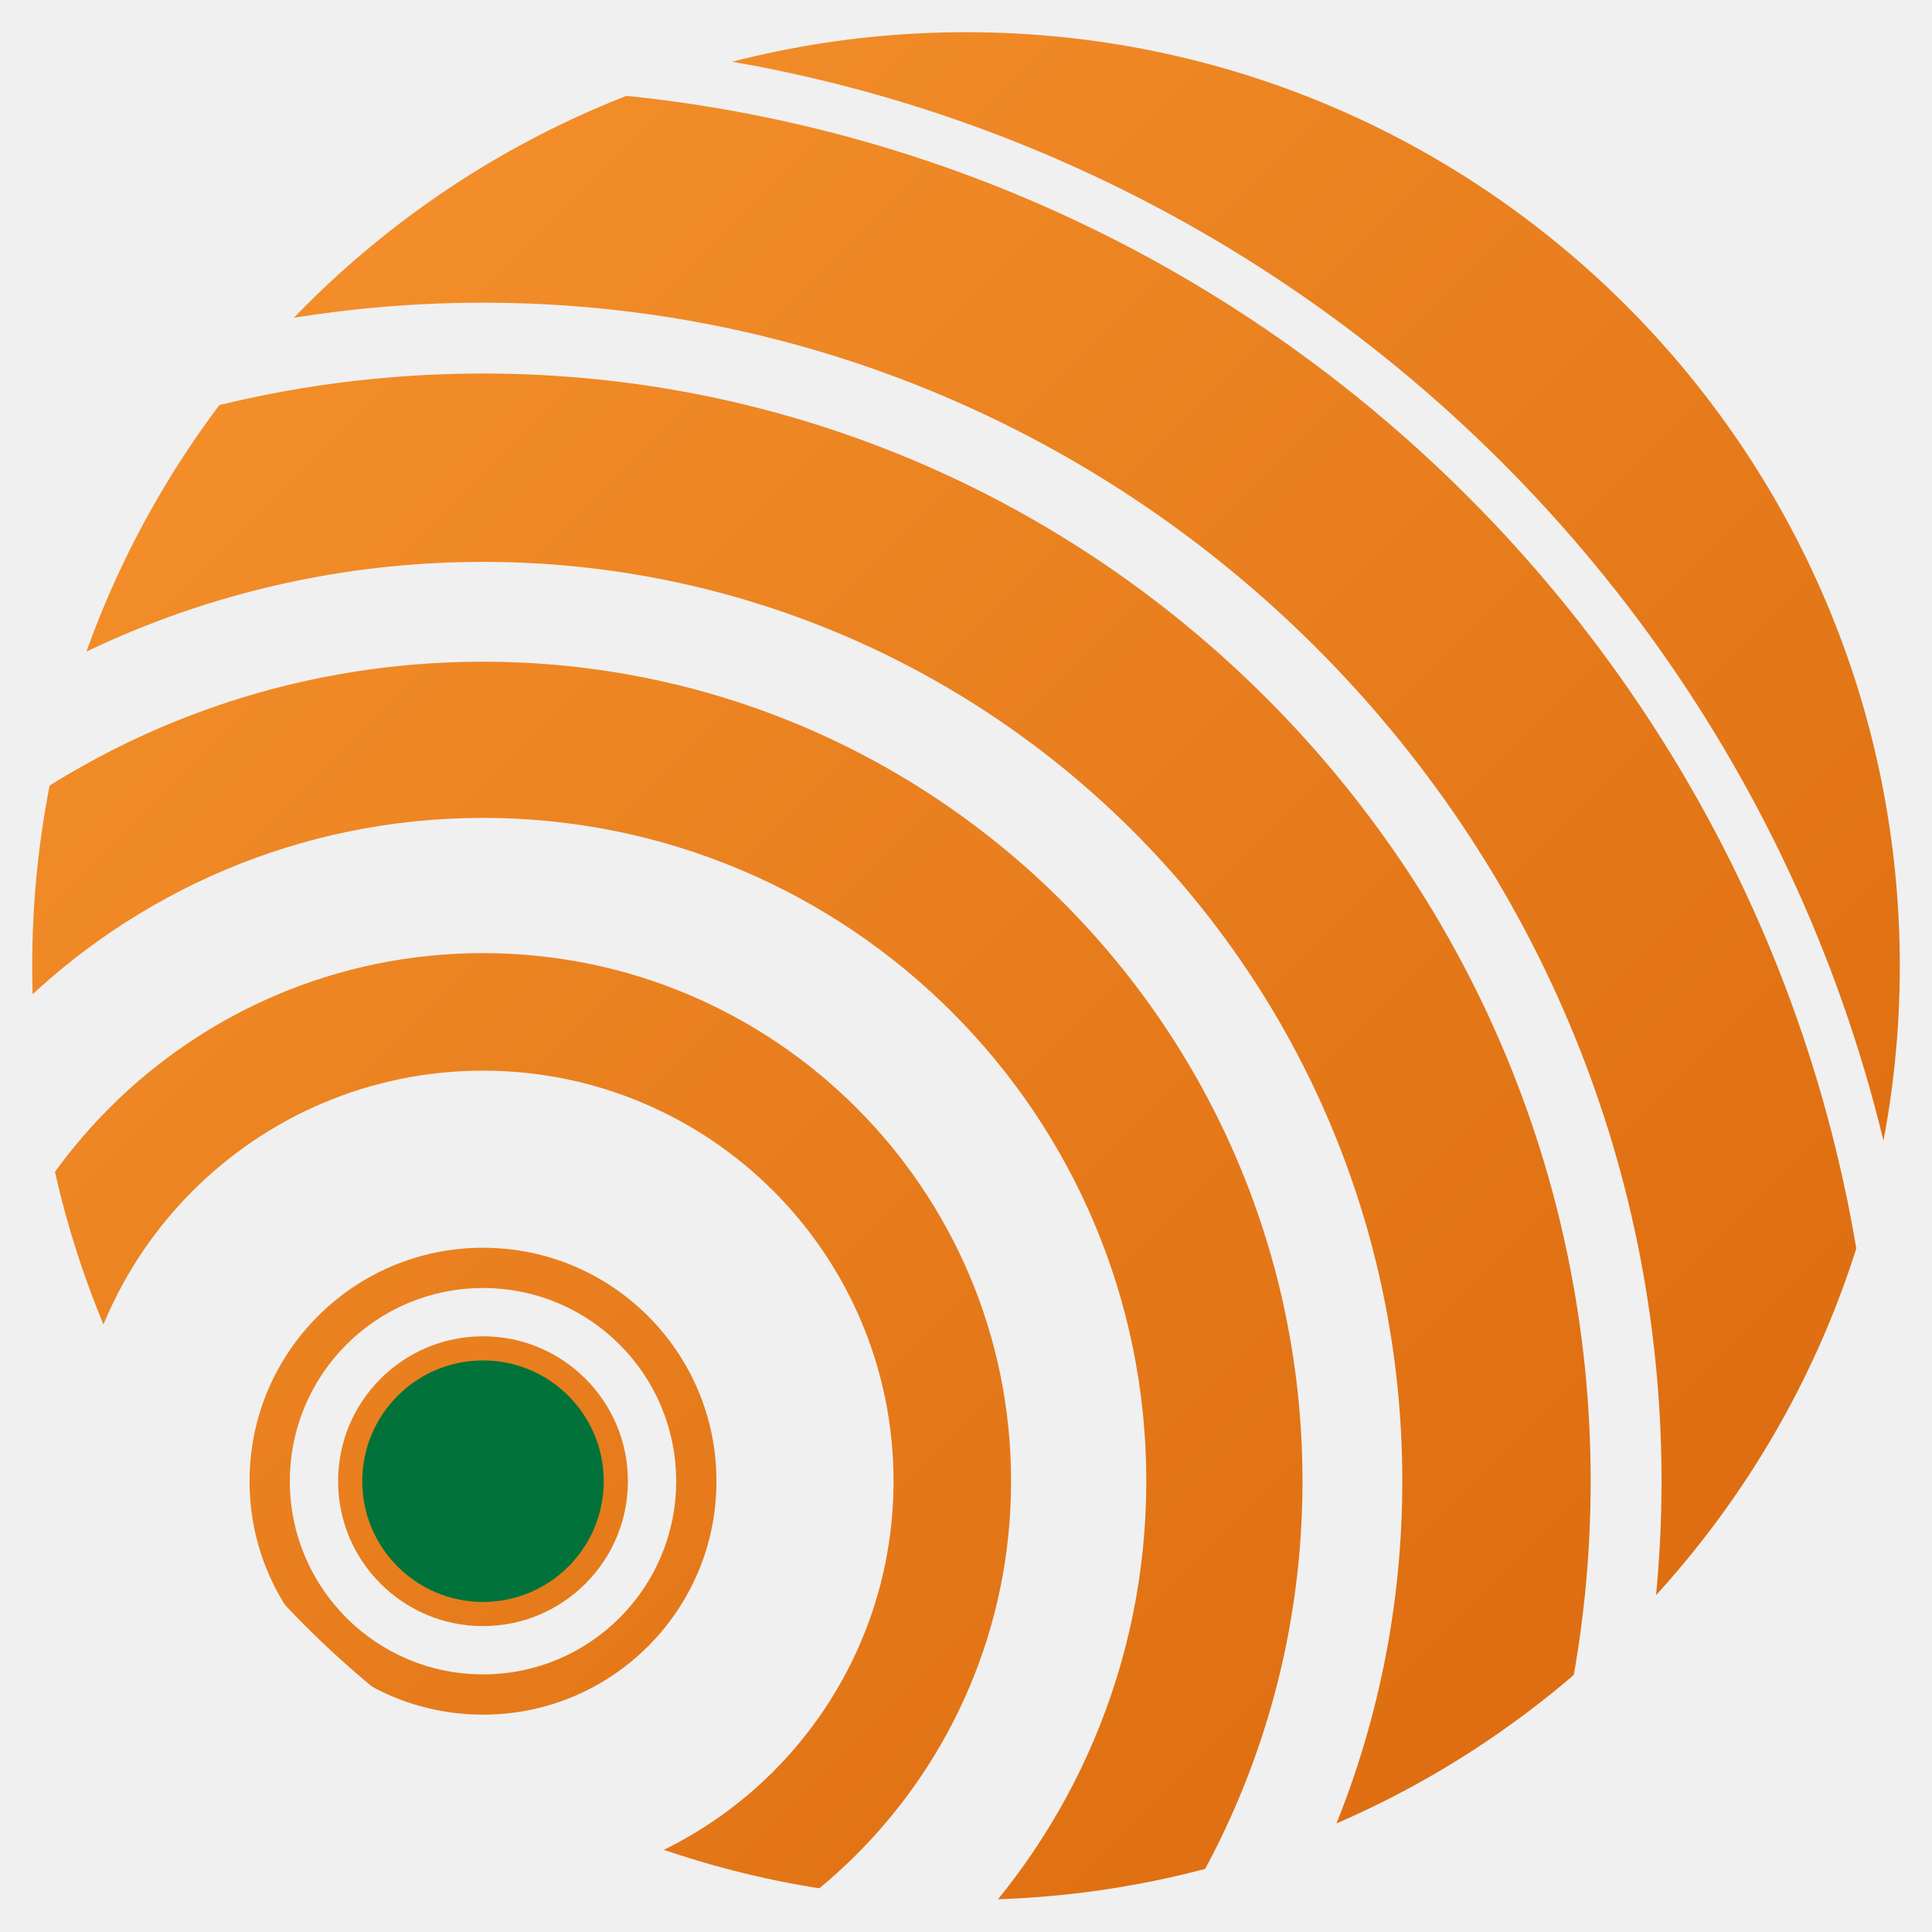
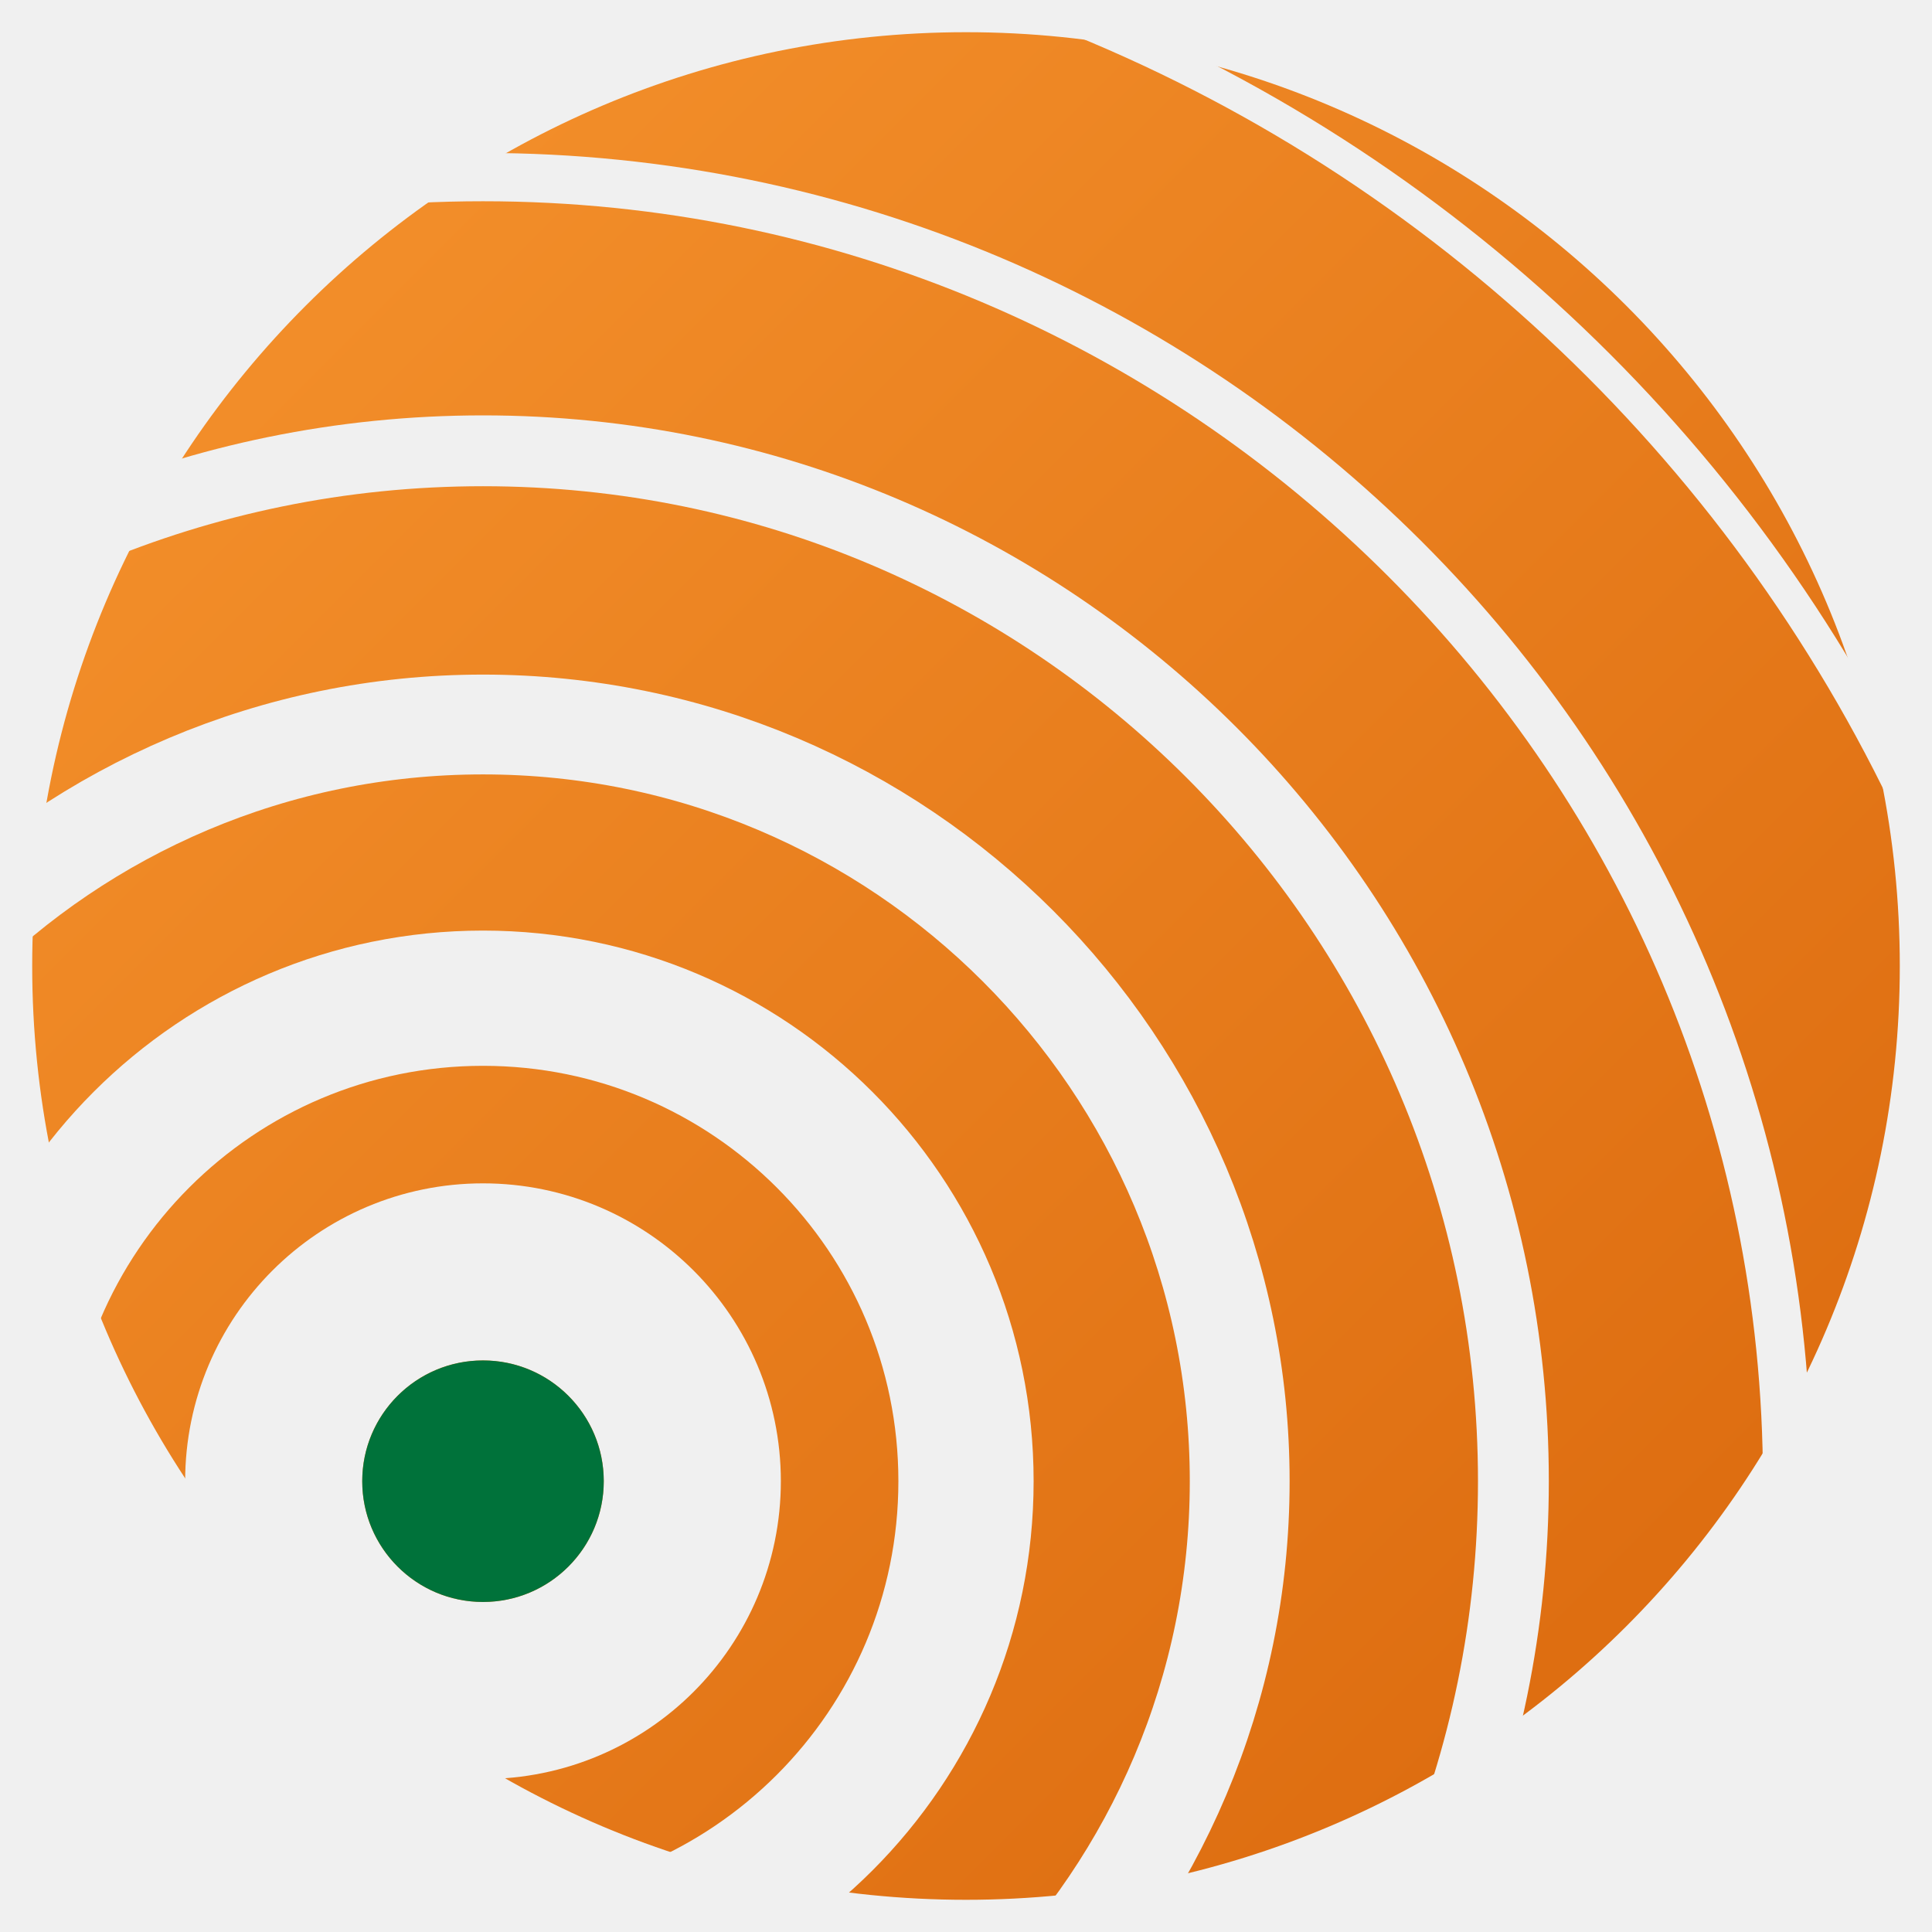
<svg xmlns="http://www.w3.org/2000/svg" viewBox="0 0 120 120" role="img" aria-label="Puls">
  <defs>
    <linearGradient id="bg" x1="0" y1="0" x2="1" y2="1">
      <stop offset="0" stop-color="#f7952f" />
      <stop offset="1" stop-color="#d9660b" />
    </linearGradient>
    <mask id="cut" maskUnits="userSpaceOnUse" x="0" y="0" width="120" height="120">
      <circle cx="60" cy="60" r="58" fill="#fff" />
-       <circle cx="30" cy="92" r="20" fill="none" stroke="#000" stroke-width="11" />
-       <circle cx="30" cy="92" r="37" fill="none" stroke="#000" stroke-width="8.4" />
-       <circle cx="30" cy="92" r="54" fill="none" stroke="#000" stroke-width="6.2" />
-       <circle cx="30" cy="92" r="71" fill="none" stroke="#000" stroke-width="4.4" />
-       <circle cx="30" cy="92" r="88" fill="none" stroke="#000" stroke-width="3" />
-       <circle cx="30" cy="92" r="105" fill="none" stroke="#000" stroke-width="2" />
-       <circle cx="30" cy="92" r="10.5" fill="none" stroke="#000" stroke-width="3" />
+       <circle cx="30" cy="92" r="13" fill="none" stroke="#000" stroke-width="11" />
+       <circle cx="30" cy="92" r="30" fill="none" stroke="#000" stroke-width="8.4" />
+       <circle cx="30" cy="92" r="47" fill="none" stroke="#000" stroke-width="6.2" />
+       <circle cx="30" cy="92" r="64" fill="none" stroke="#000" stroke-width="4.4" />
+       <circle cx="30" cy="92" r="81" fill="none" stroke="#000" stroke-width="3" />
+       <circle cx="30" cy="92" r="98" fill="none" stroke="#000" stroke-width="2" />
    </mask>
  </defs>
  <rect width="120" height="120" fill="url(#bg)" mask="url(#cut)" />
  <circle class="puls-source" cx="30" cy="92" r="7.5" fill="#00723a" />
</svg>
